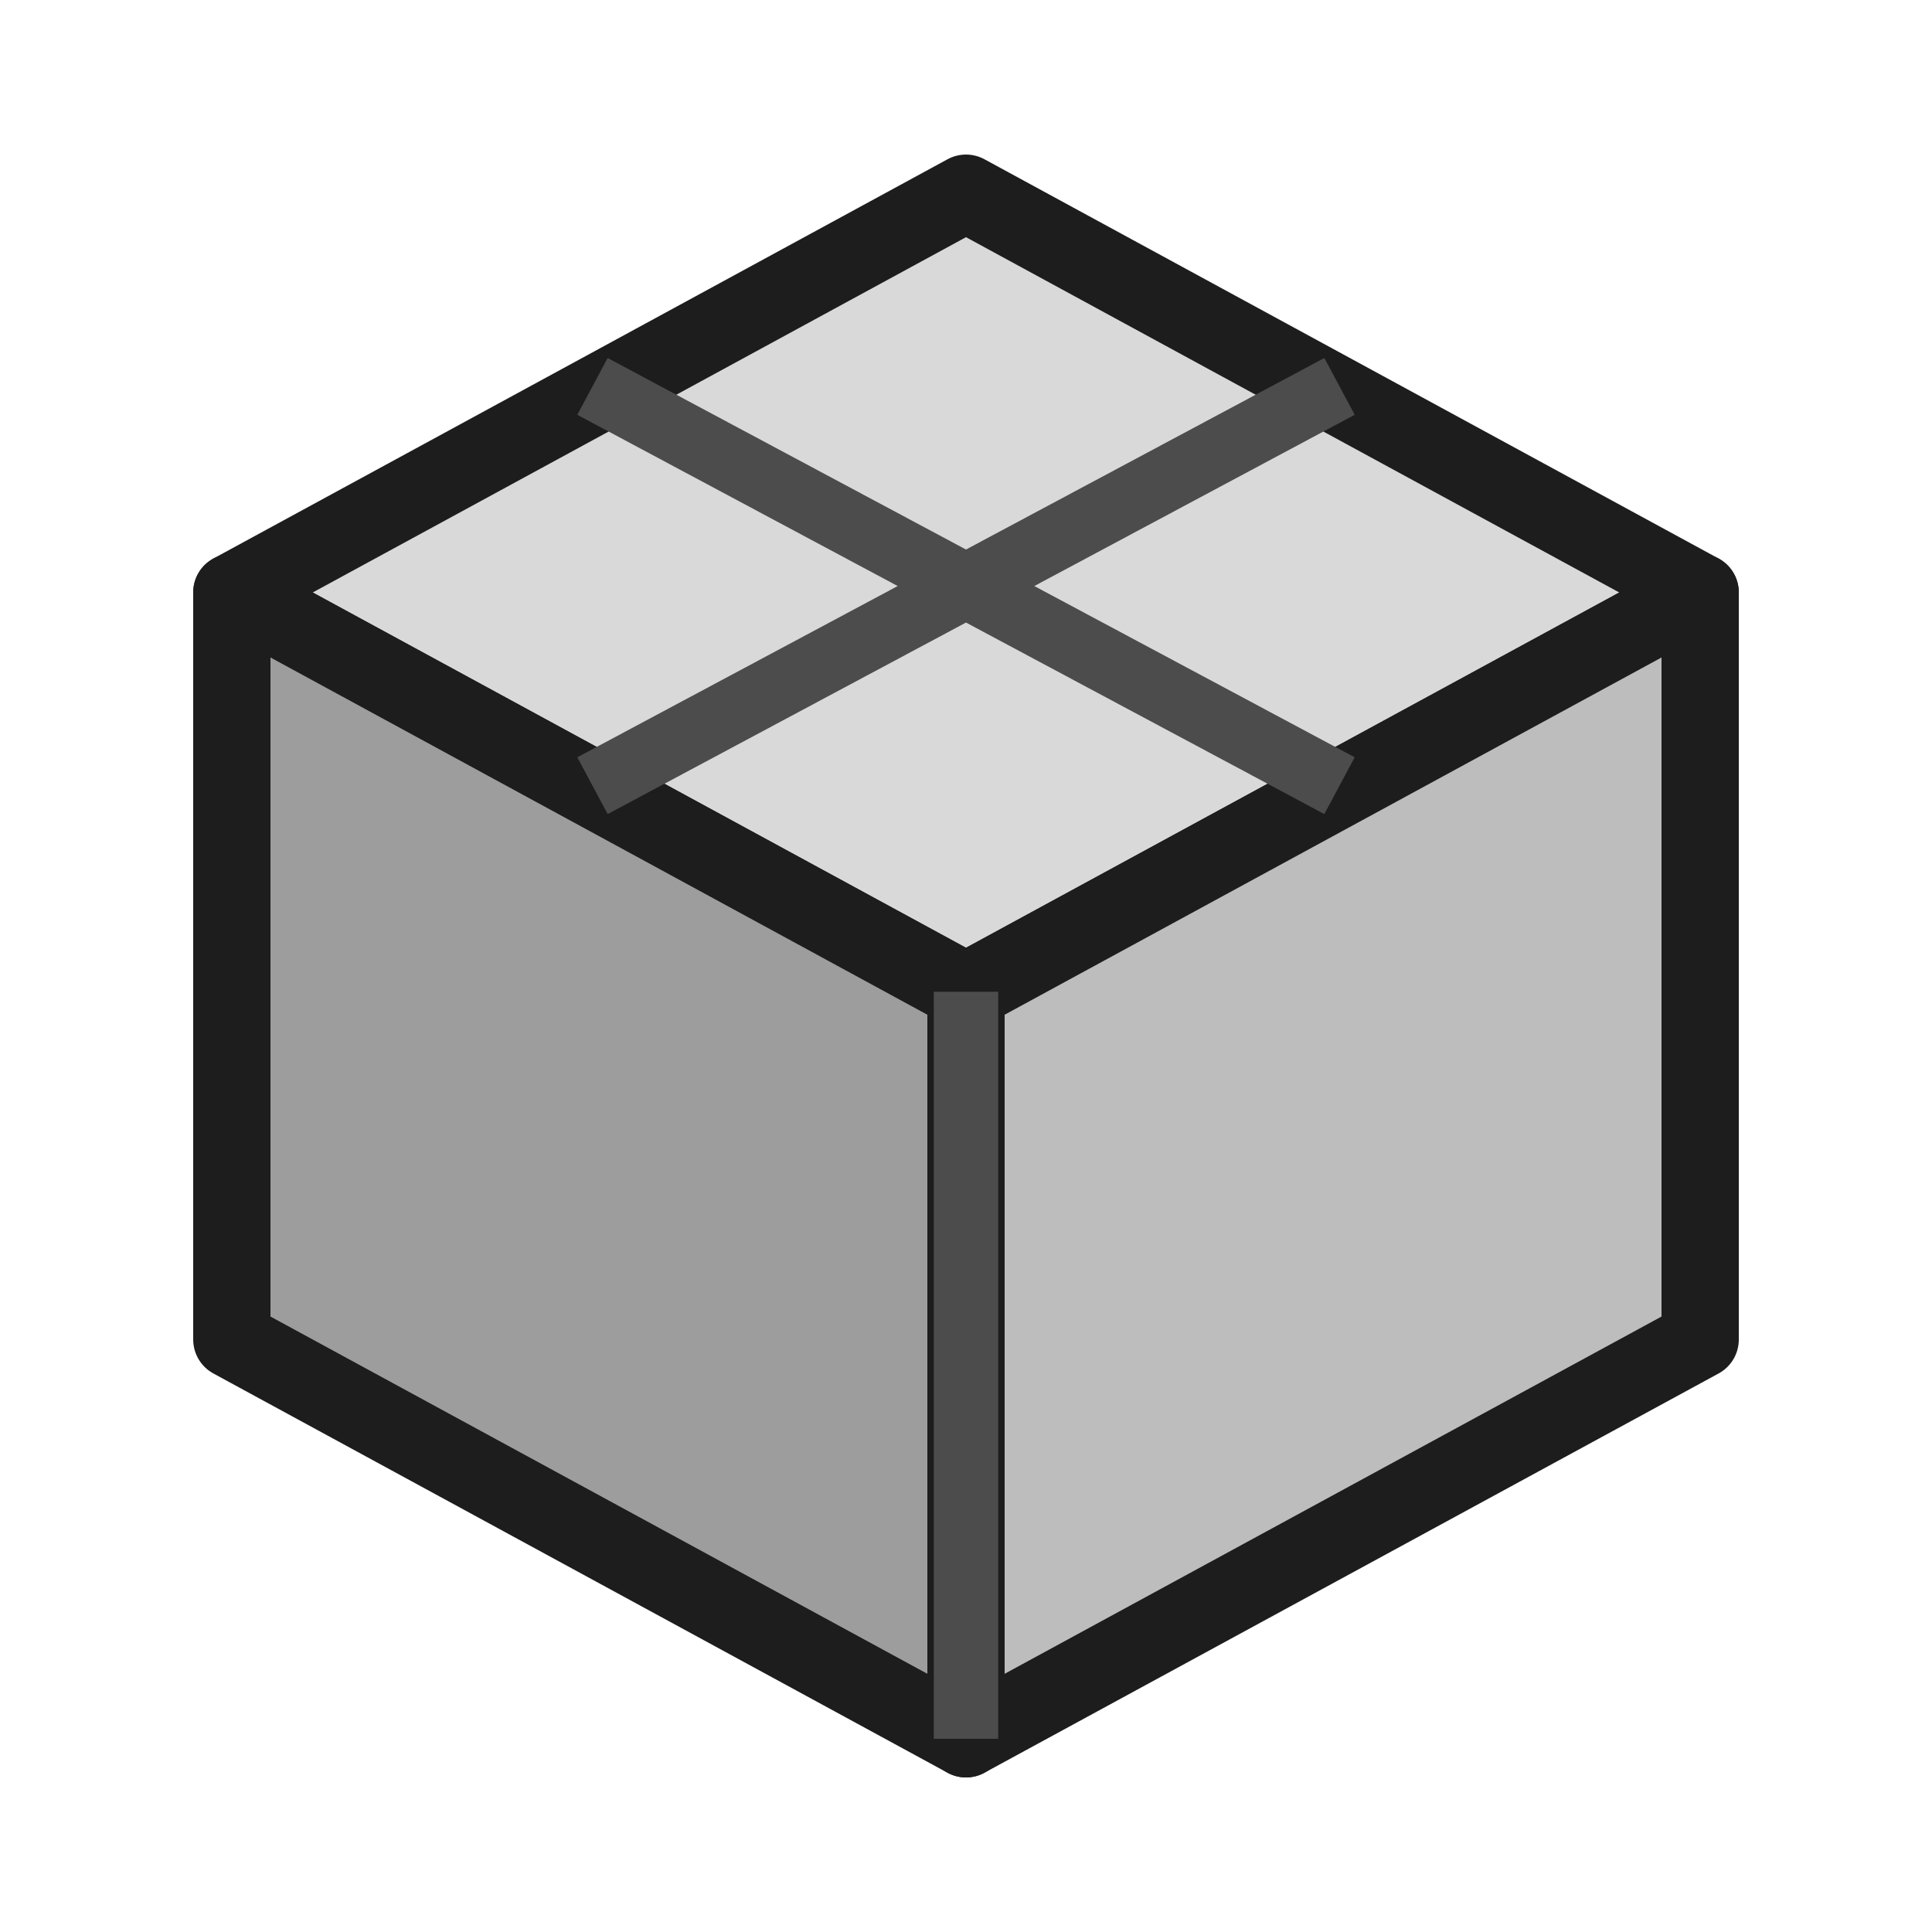
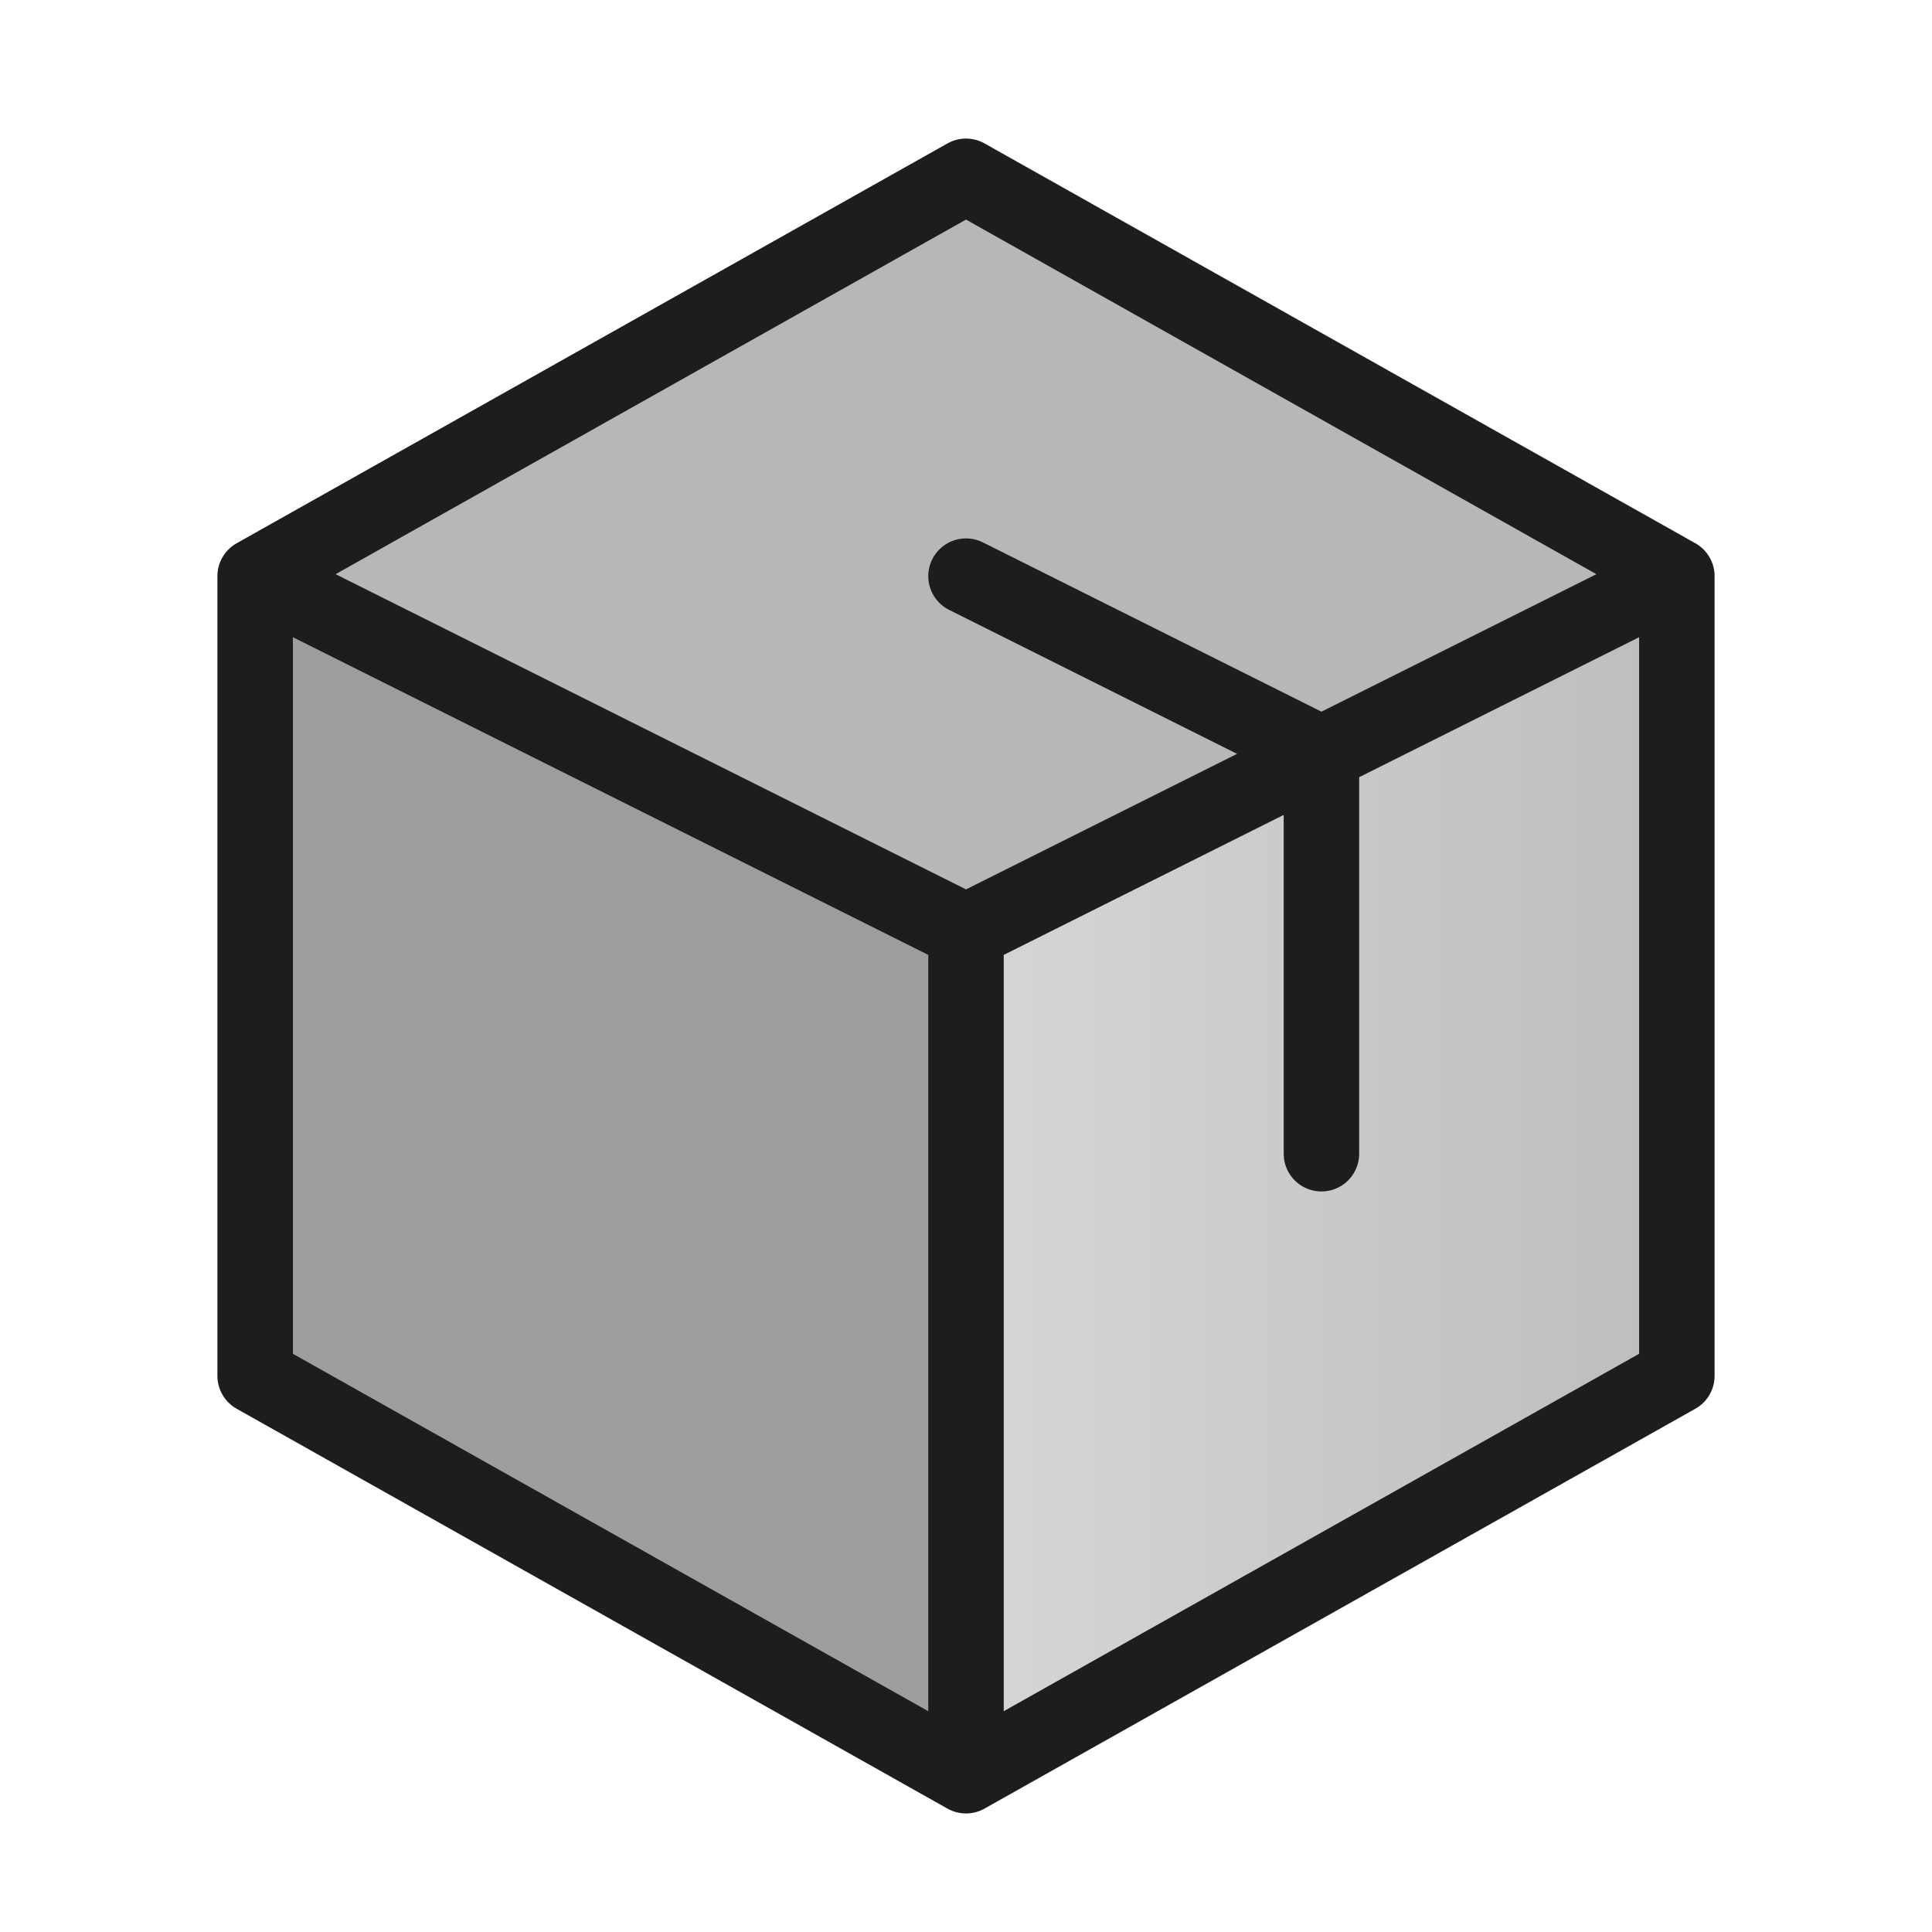
- <svg xmlns="http://www.w3.org/2000/svg" viewBox="0 0 150 150">
-   <style>
-     .top { fill: #d9d9d9; stroke: #1d1d1d; stroke-width: 6; stroke-linejoin: round; }
-     .side { fill: #9d9d9d; stroke: #1d1d1d; stroke-width: 6; stroke-linejoin: round; }
-     .front { fill: #bdbdbd; stroke: #1d1d1d; stroke-width: 6; stroke-linejoin: round; }
-   </style>
-   <path class="top" d="M75 15l57 31-57 31-57-31z" />
-   <path class="side" d="M18 46l57 31v58l-57-31z" />
-   <path class="front" d="M132 46L75 77v58l57-31z" />
-   <path d="M75 77v58M46 61l58-31M104 61L46 30" fill="none" stroke="#4c4c4c" stroke-width="5" />
+ <svg xmlns="http://www.w3.org/2000/svg" version="1.1" x="0px" y="0px" viewBox="0 0 512 512" style="enable-background:new 0 0 512 512;" xml:space="preserve">
+   <g id="rigger_x5F_project">
+     <rect style="fill:none;" width="512" height="512" />
+     <linearGradient id="secondary-fill_00000065758599734584396980000015431274563698173884_" gradientUnits="userSpaceOnUse" x1="256" y1="311.634" x2="444.384" y2="311.634">
+       <stop offset="0.001" style="stop-color:#d6d6d6" />
+       <stop offset="1" style="stop-color:#bdbdbd" />
+     </linearGradient>
+     <polygon id="secondary-fill" style="fill:url(#secondary-fill_00000065758599734584396980000015431274563698173884_);" points="   444.384,152.685 444.384,364.617 256,470.583 256,246.877  " />
+     <polygon id="secondary-fill_00000122684785525041696460000010250712226212454534_" style="fill:#9e9e9e;" points="72.715,152.685   72.715,364.617 255,470.583 255,246.877  " />
+     <polygon id="tertiary-fill" style="fill:#B7B7B7;" points="444.384,152.685 256,246.877 67.616,152.685 256,46.718  " />
+     <path id="primary-stroke" style="fill:none;stroke:#1D1D1D;stroke-width:20;stroke-linecap:round;stroke-linejoin:round;stroke-miterlimit:133.333;" d="   M256,246.877v223.707L67.616,364.617V152.685L256,246.877z M256,46.718L67.616,152.685L256,246.877l188.384-94.192L256,46.718z    M256,246.877v223.707l188.384-105.966V152.685L256,246.877z M350.192,305.747V199.781L256,152.685" />
+   </g>
+   <g id="Layer_1">
+ </g>
</svg>
